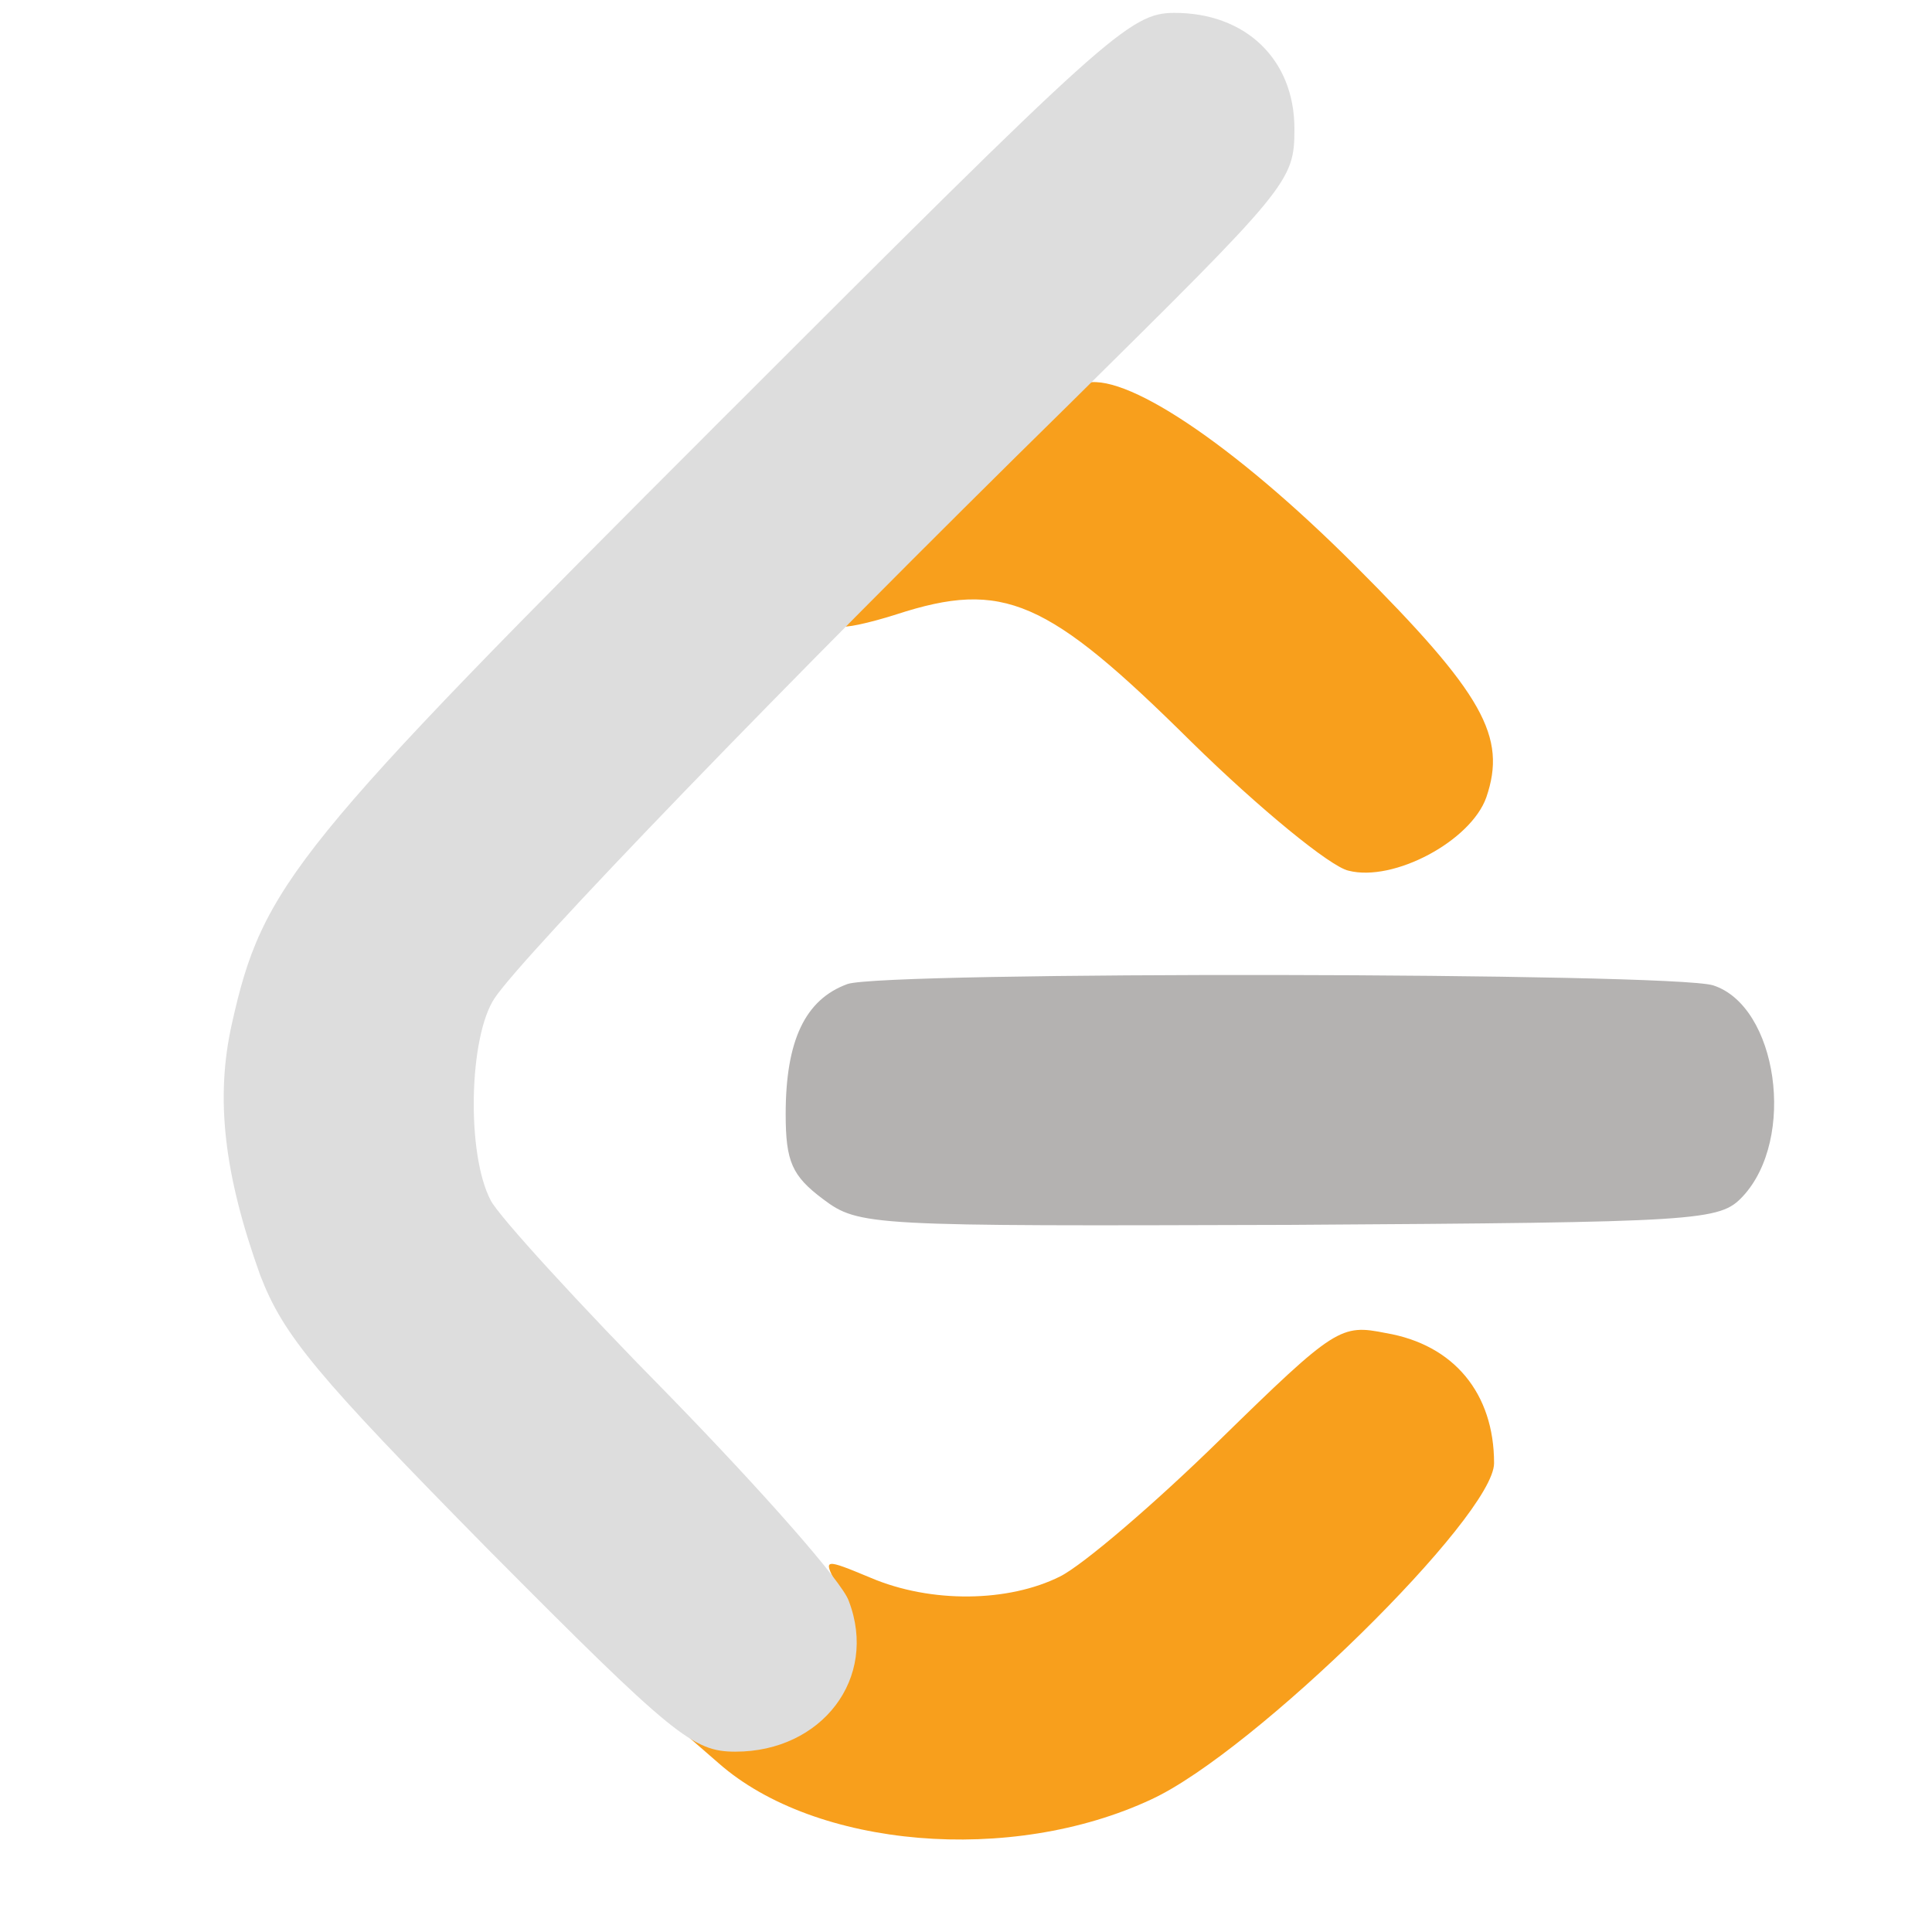
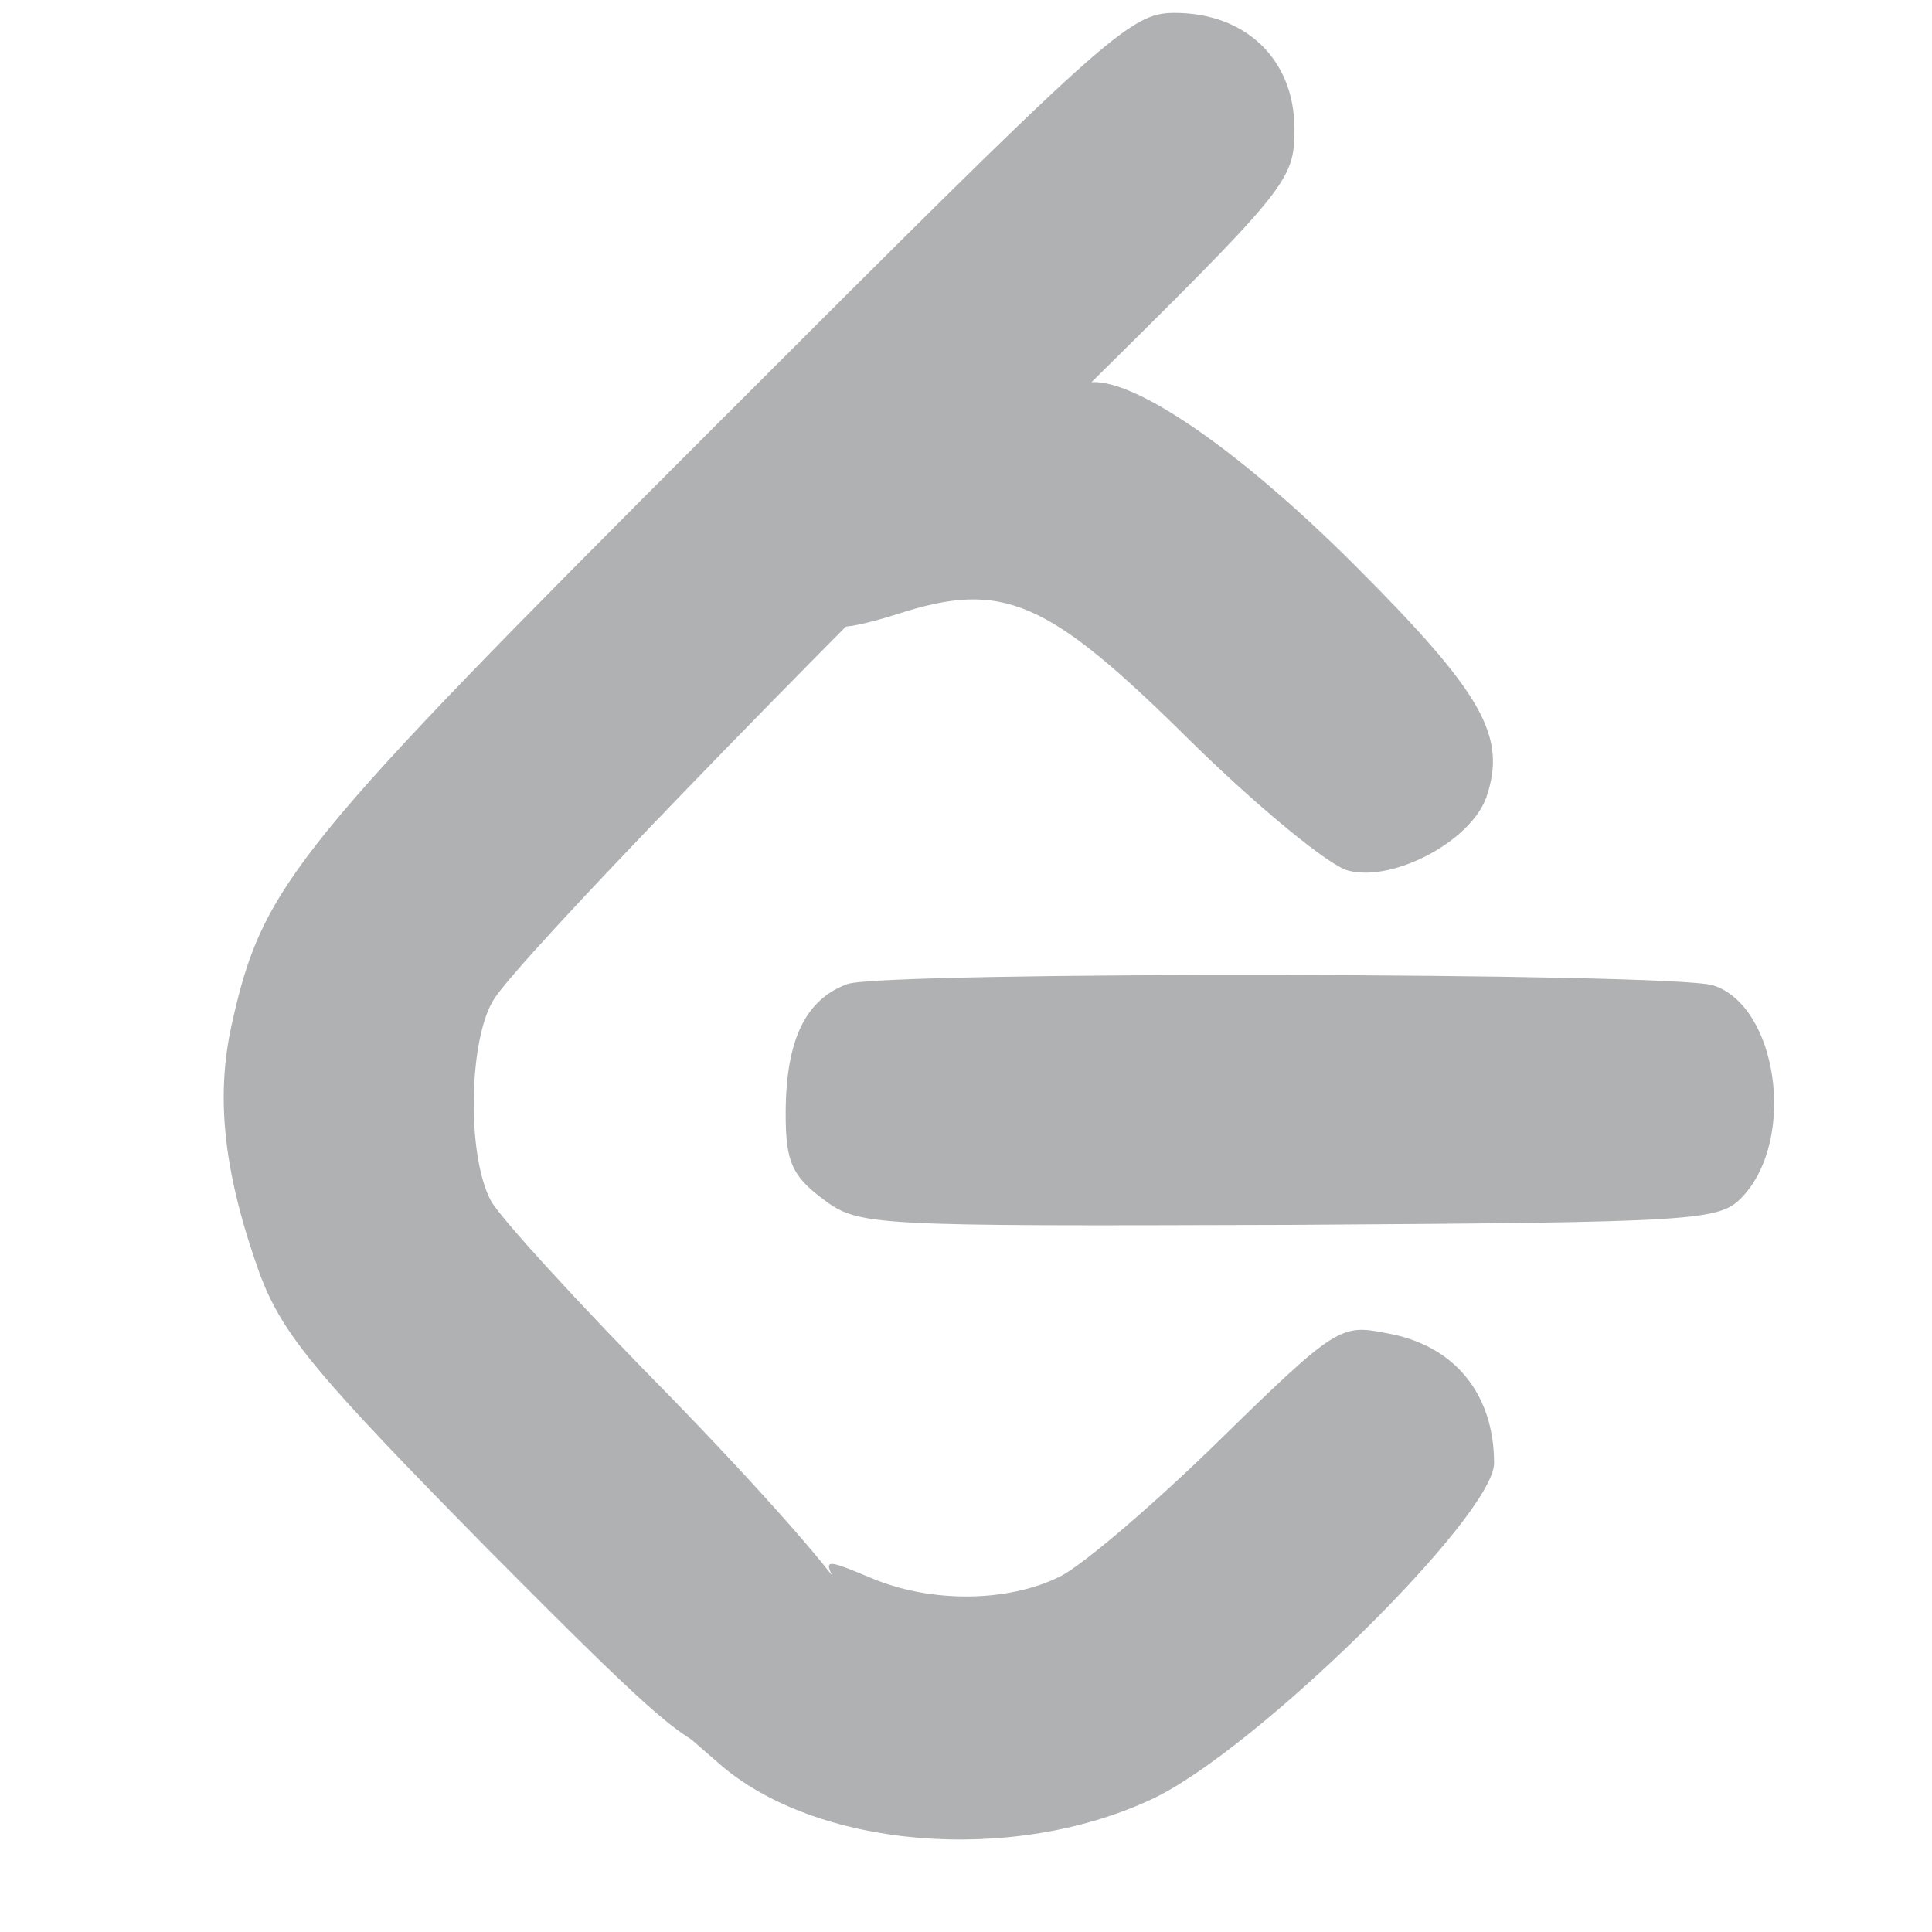
- <svg xmlns="http://www.w3.org/2000/svg" width="13" height="13" preserveAspectRatio="xMidYMid meet">
+ <svg xmlns="http://www.w3.org/2000/svg" preserveAspectRatio="xMidYMid meet" width="13" height="13">
  <g transform="scale(0.086666)">
-     <g transform="translate(0,150) scale(0.1,-0.1)" fill="#B4B2B1" stroke="none">
+     <g transform="translate(0,150) scale(0.1,-0.1)" fill="#AFB1B3" stroke="none">
      <path d="M658 736 c-33 -12 -48 -44 -48 -101 0 -37 5 -48 29 -66 28 -21 36 -21 362 -20 321 2 334 3 352 22 42 45 27 148 -23 164 -33 10 -643 11 -672 1z" />
    </g>
-     <g transform="translate(0,150) scale(0.1,-0.1)" fill="#F89F1C" stroke="none">
+     <g transform="translate(0,150) scale(0.1,-0.1)" fill="#AFB1B3" stroke="none">
      <path d="M841 1202 c-18 -6 -194 -182 -188 -188 2 -2 21 2 43 9 83 27 117 12 229 -99 53 -52 108 -97 122 -100 35 -9 95 23 107 57 16 47 -2 80 -102 180 -95 95 -181 152 -211 141z" />
      <path d="M947 382 c-50 -49 -106 -97 -124 -106 -40 -20 -100 -21 -147 -1 -36 15 -37 15 -27 -4 35 -64 -18 -140 -86 -126 l-28 6 23 -20 c75 -66 227 -79 336 -28 80 37 266 220 266 261 0 54 -31 92 -84 101 -35 7 -39 5 -129 -83z" />
    </g>
-     <g transform="translate(0,150) scale(0.1,-0.1)" fill="#DDDDDD" stroke="none">
+     <g transform="translate(0,150) scale(0.1,-0.1)" fill="#AFB1B3" stroke="none">
      <path d="M559 1173 c-331 -331 -355 -360 -379 -468 -13 -58 -6 -117 22 -195 18 -47 44 -78 177 -213 144 -145 159 -157 192 -157 67 0 111 57 88 117 -5 15 -68 86 -138 158 -71 72 -134 141 -140 153 -19 36 -17 127 3 157 22 33 224 243 446 461 171 169 175 173 175 214 0 54 -38 90 -93 90 -35 0 -52 -16 -353 -317z" />
    </g>
  </g>
</svg>
